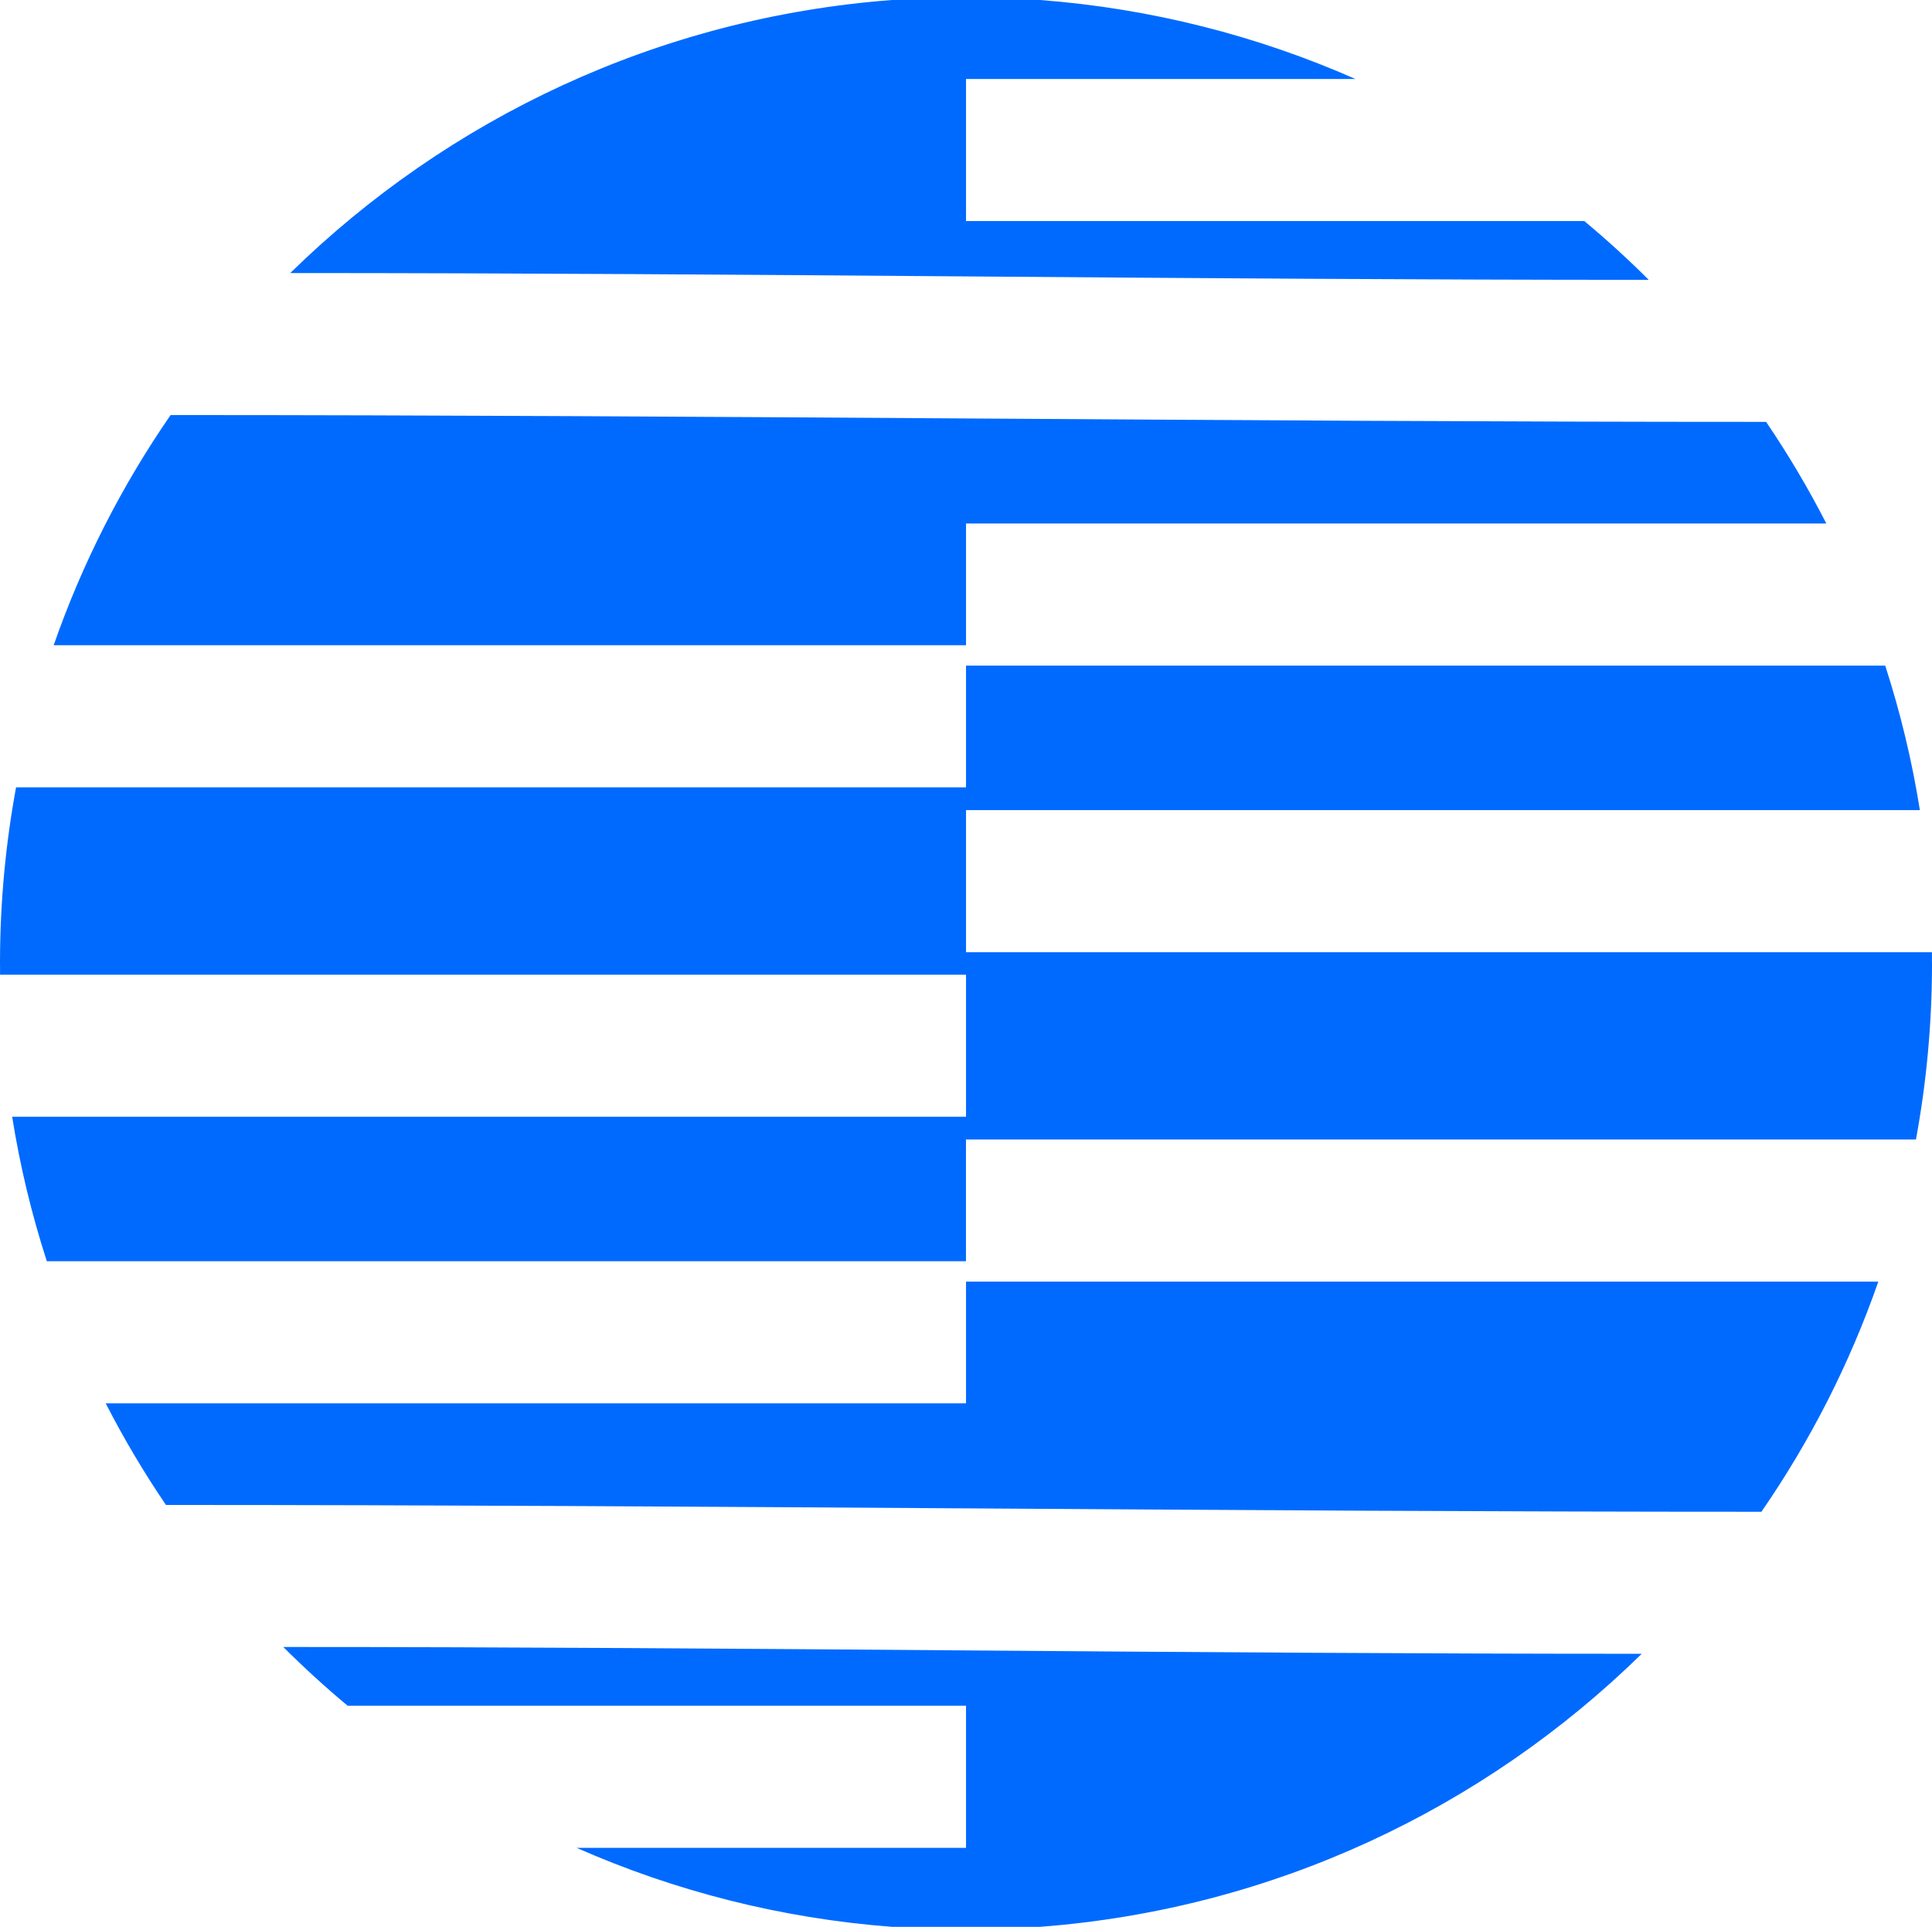
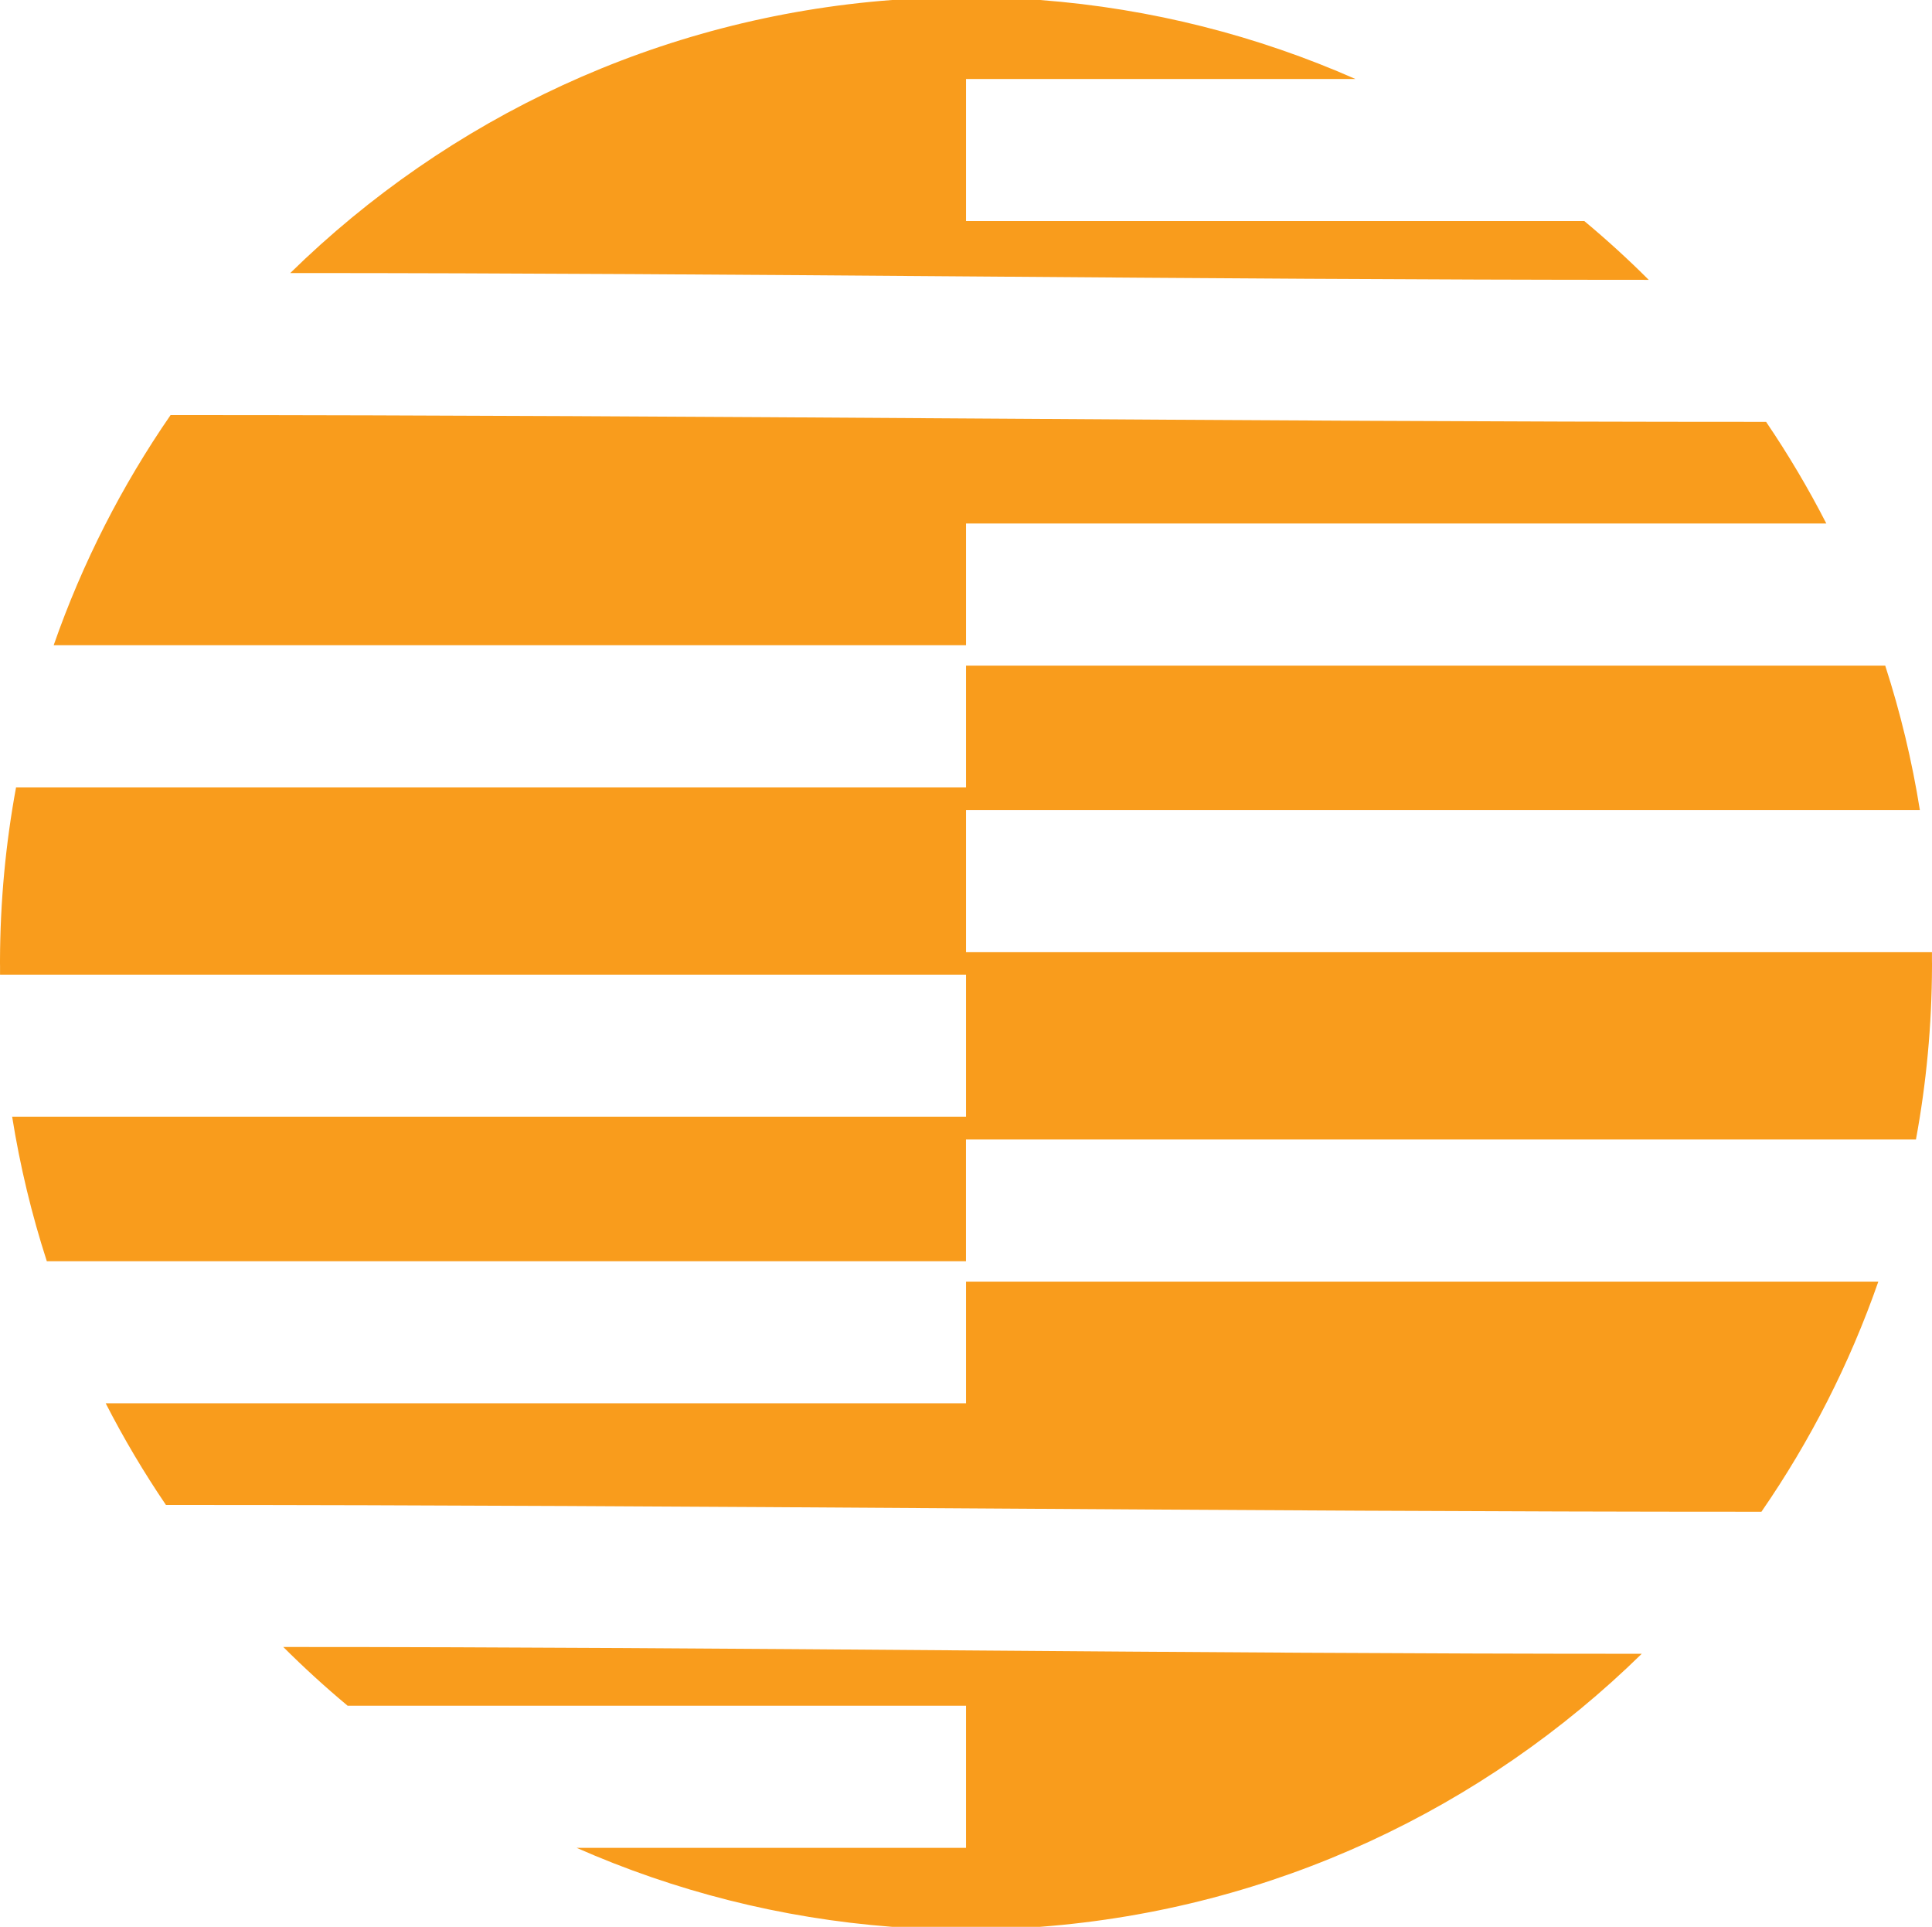
<svg xmlns="http://www.w3.org/2000/svg" id="Layer_1" data-name="Layer 1" viewBox="0 0 425.85 424.62">
  <defs>
    <style>
      .cls-1 {
-         fill: #006aff;
+         fill: #f99c1c;
        fill-rule: evenodd;
        stroke-width: 0px;
      }
    </style>
  </defs>
  <path class="cls-1" d="m63.98,60.17C98.74,26.13,145.11,3.9,196.61,0h32.64c24.57,1.87,47.98,7.91,69.52,17.41h-85.84v31.31h136.29c4.92,4.1,9.66,8.42,14.19,12.95-101.1,0-198.34-1.5-299.43-1.5h0Zm297.89,304.28c-34.76,34.04-81.13,56.26-132.62,60.17h-32.64c-24.57-1.87-47.98-7.91-69.52-17.41h85.84v-31.31H76.63c-4.92-4.1-9.66-8.43-14.19-12.95,101.1,0,198.34,1.5,299.43,1.5h0Zm-325.3-32.81c-4.86-7.16-9.3-14.64-13.27-22.39h189.63v-26.82h201.09c-6.33,18.15-15.04,35.18-25.77,50.72-118.49,0-233.18-1.5-351.68-1.5h0Zm176.36-85.54v-31.31H.01v-1.96s-.01-.52-.01-.52v-.62c.04-13.03,1.25-25.8,3.54-38.18h209.39v-26.82h202.61c3.33,10.29,5.9,20.93,7.64,31.84h-210.25v31.31h212.91v1.96s.01.52.01.52v.62c-.04,13.03-1.25,25.8-3.54,38.18h-209.39v26.82H10.32c-3.33-10.29-5.9-20.92-7.64-31.84h210.25Zm176.36-153.12c4.86,7.16,9.3,14.64,13.27,22.39h-189.63v26.82H11.83c6.33-18.15,15.04-35.18,25.77-50.72,118.49,0,233.18,1.5,351.68,1.5Z" />
</svg>
